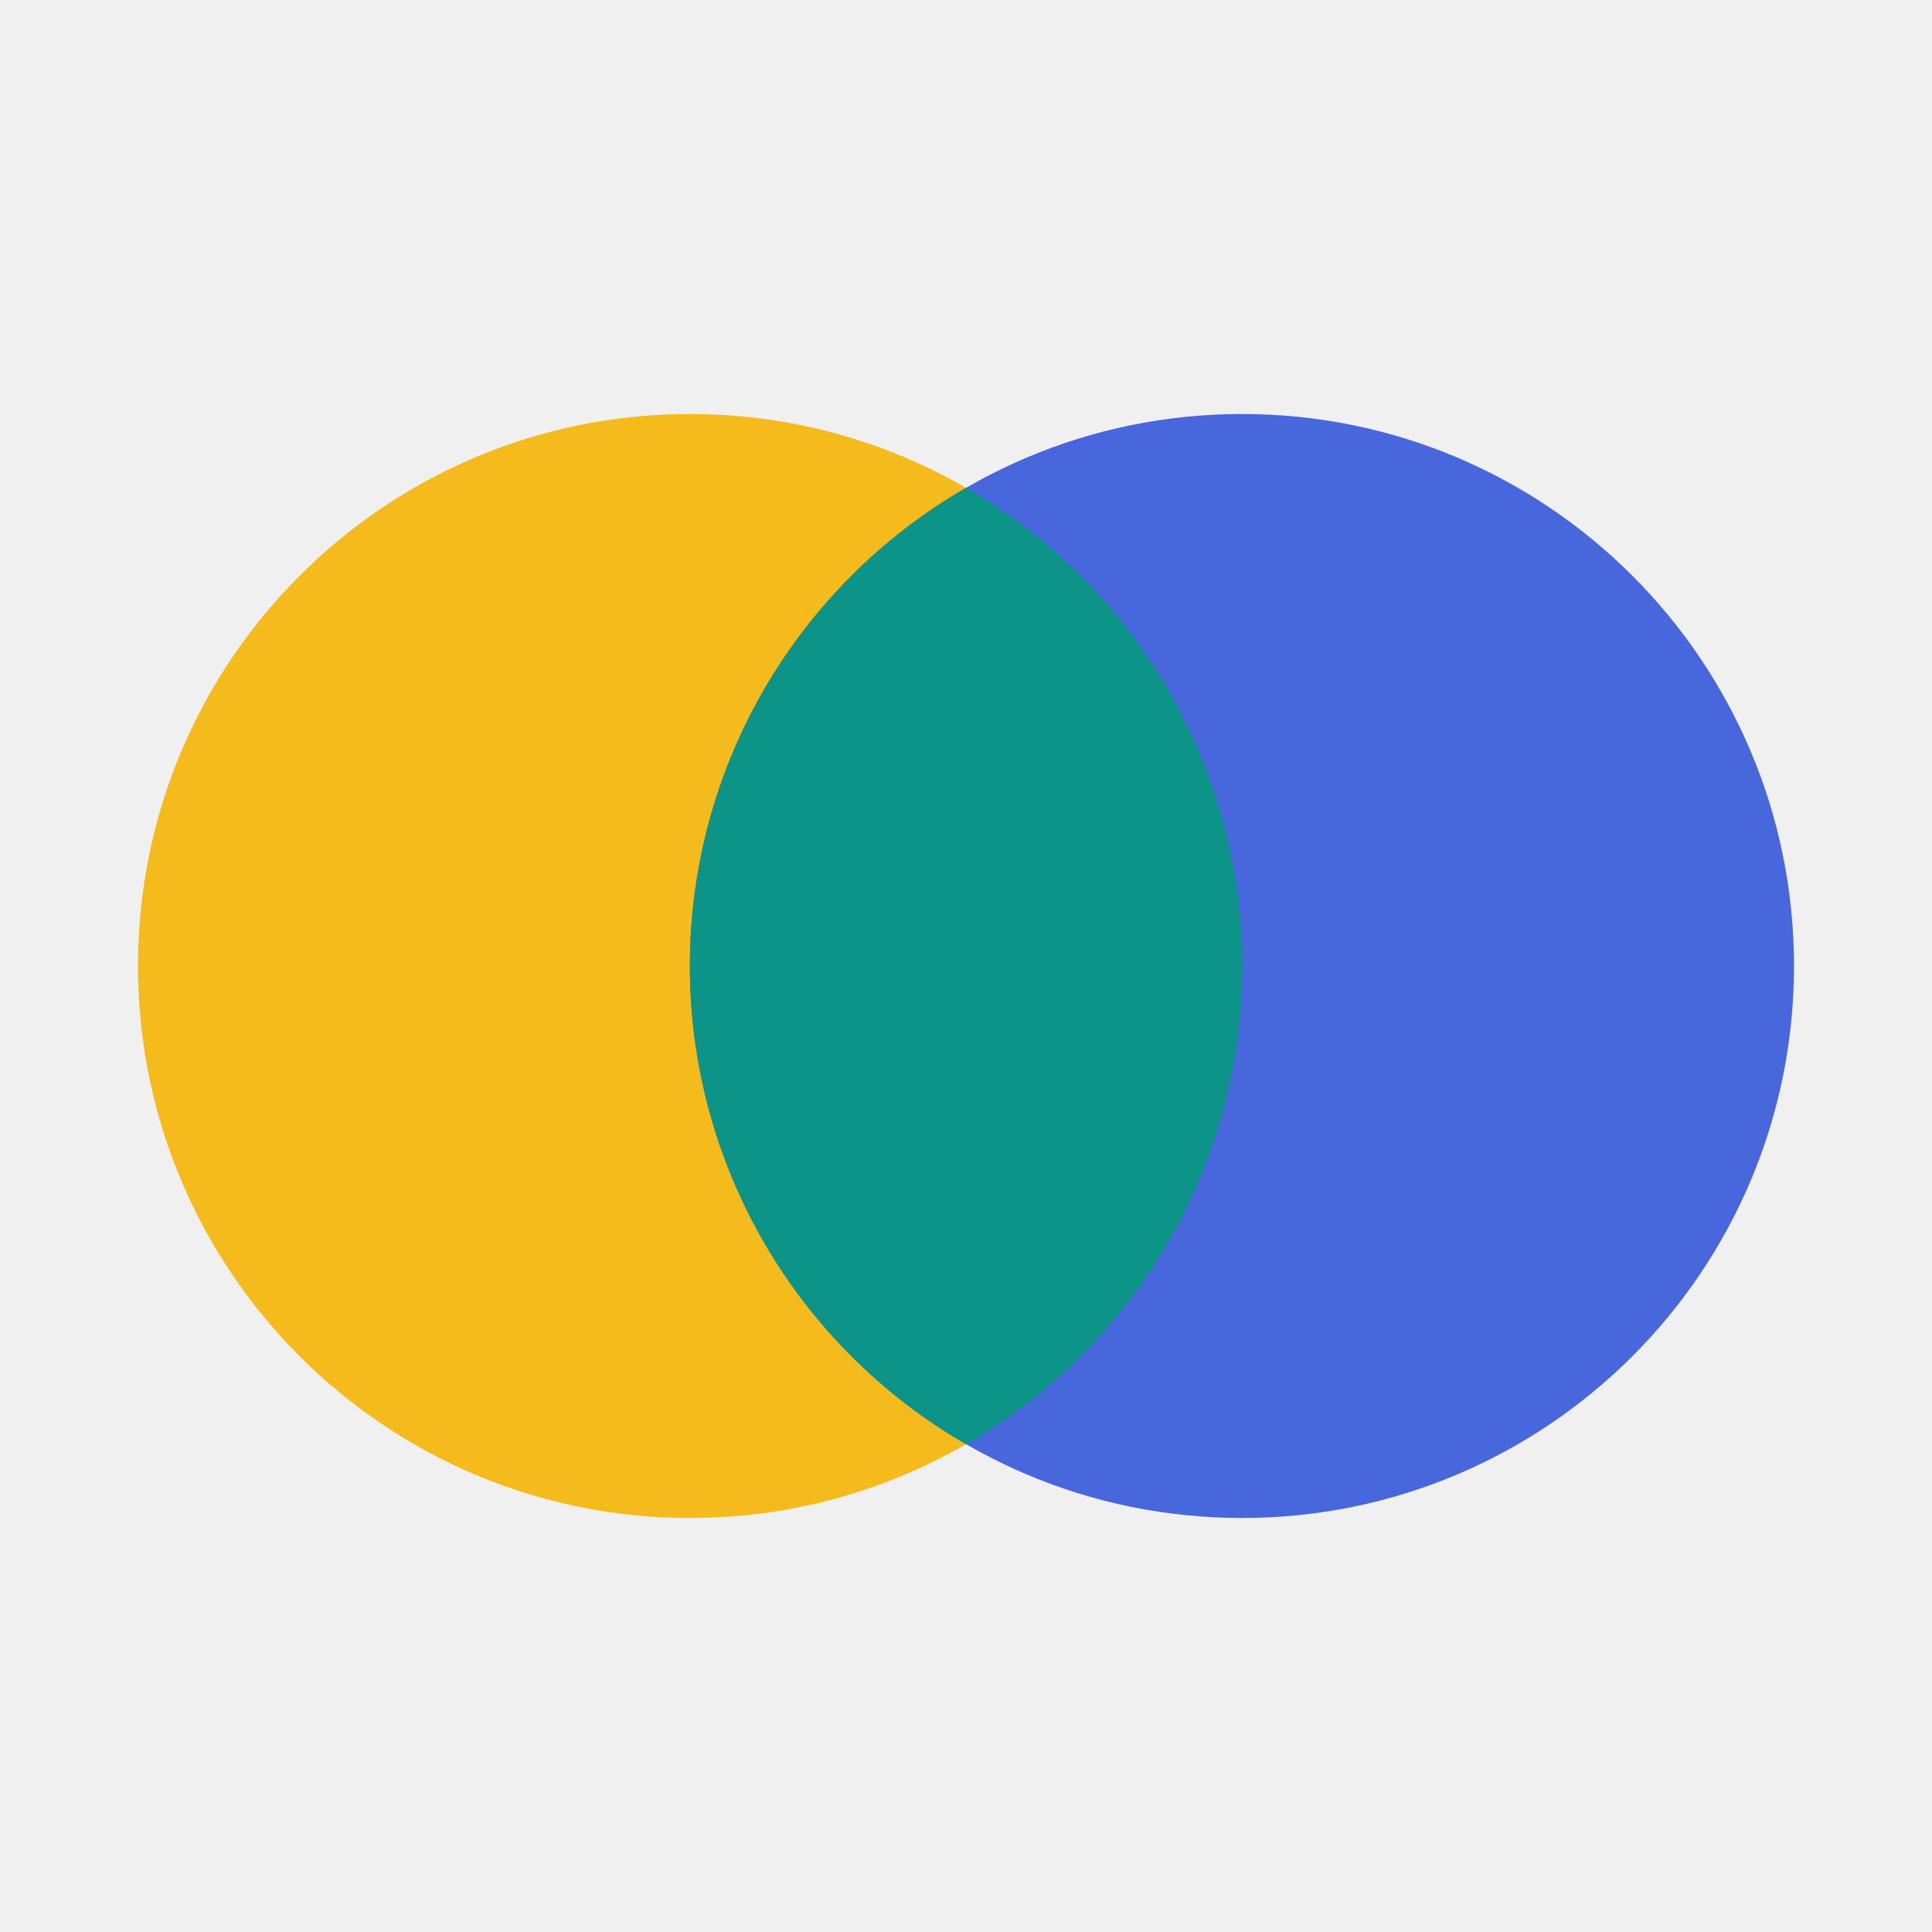
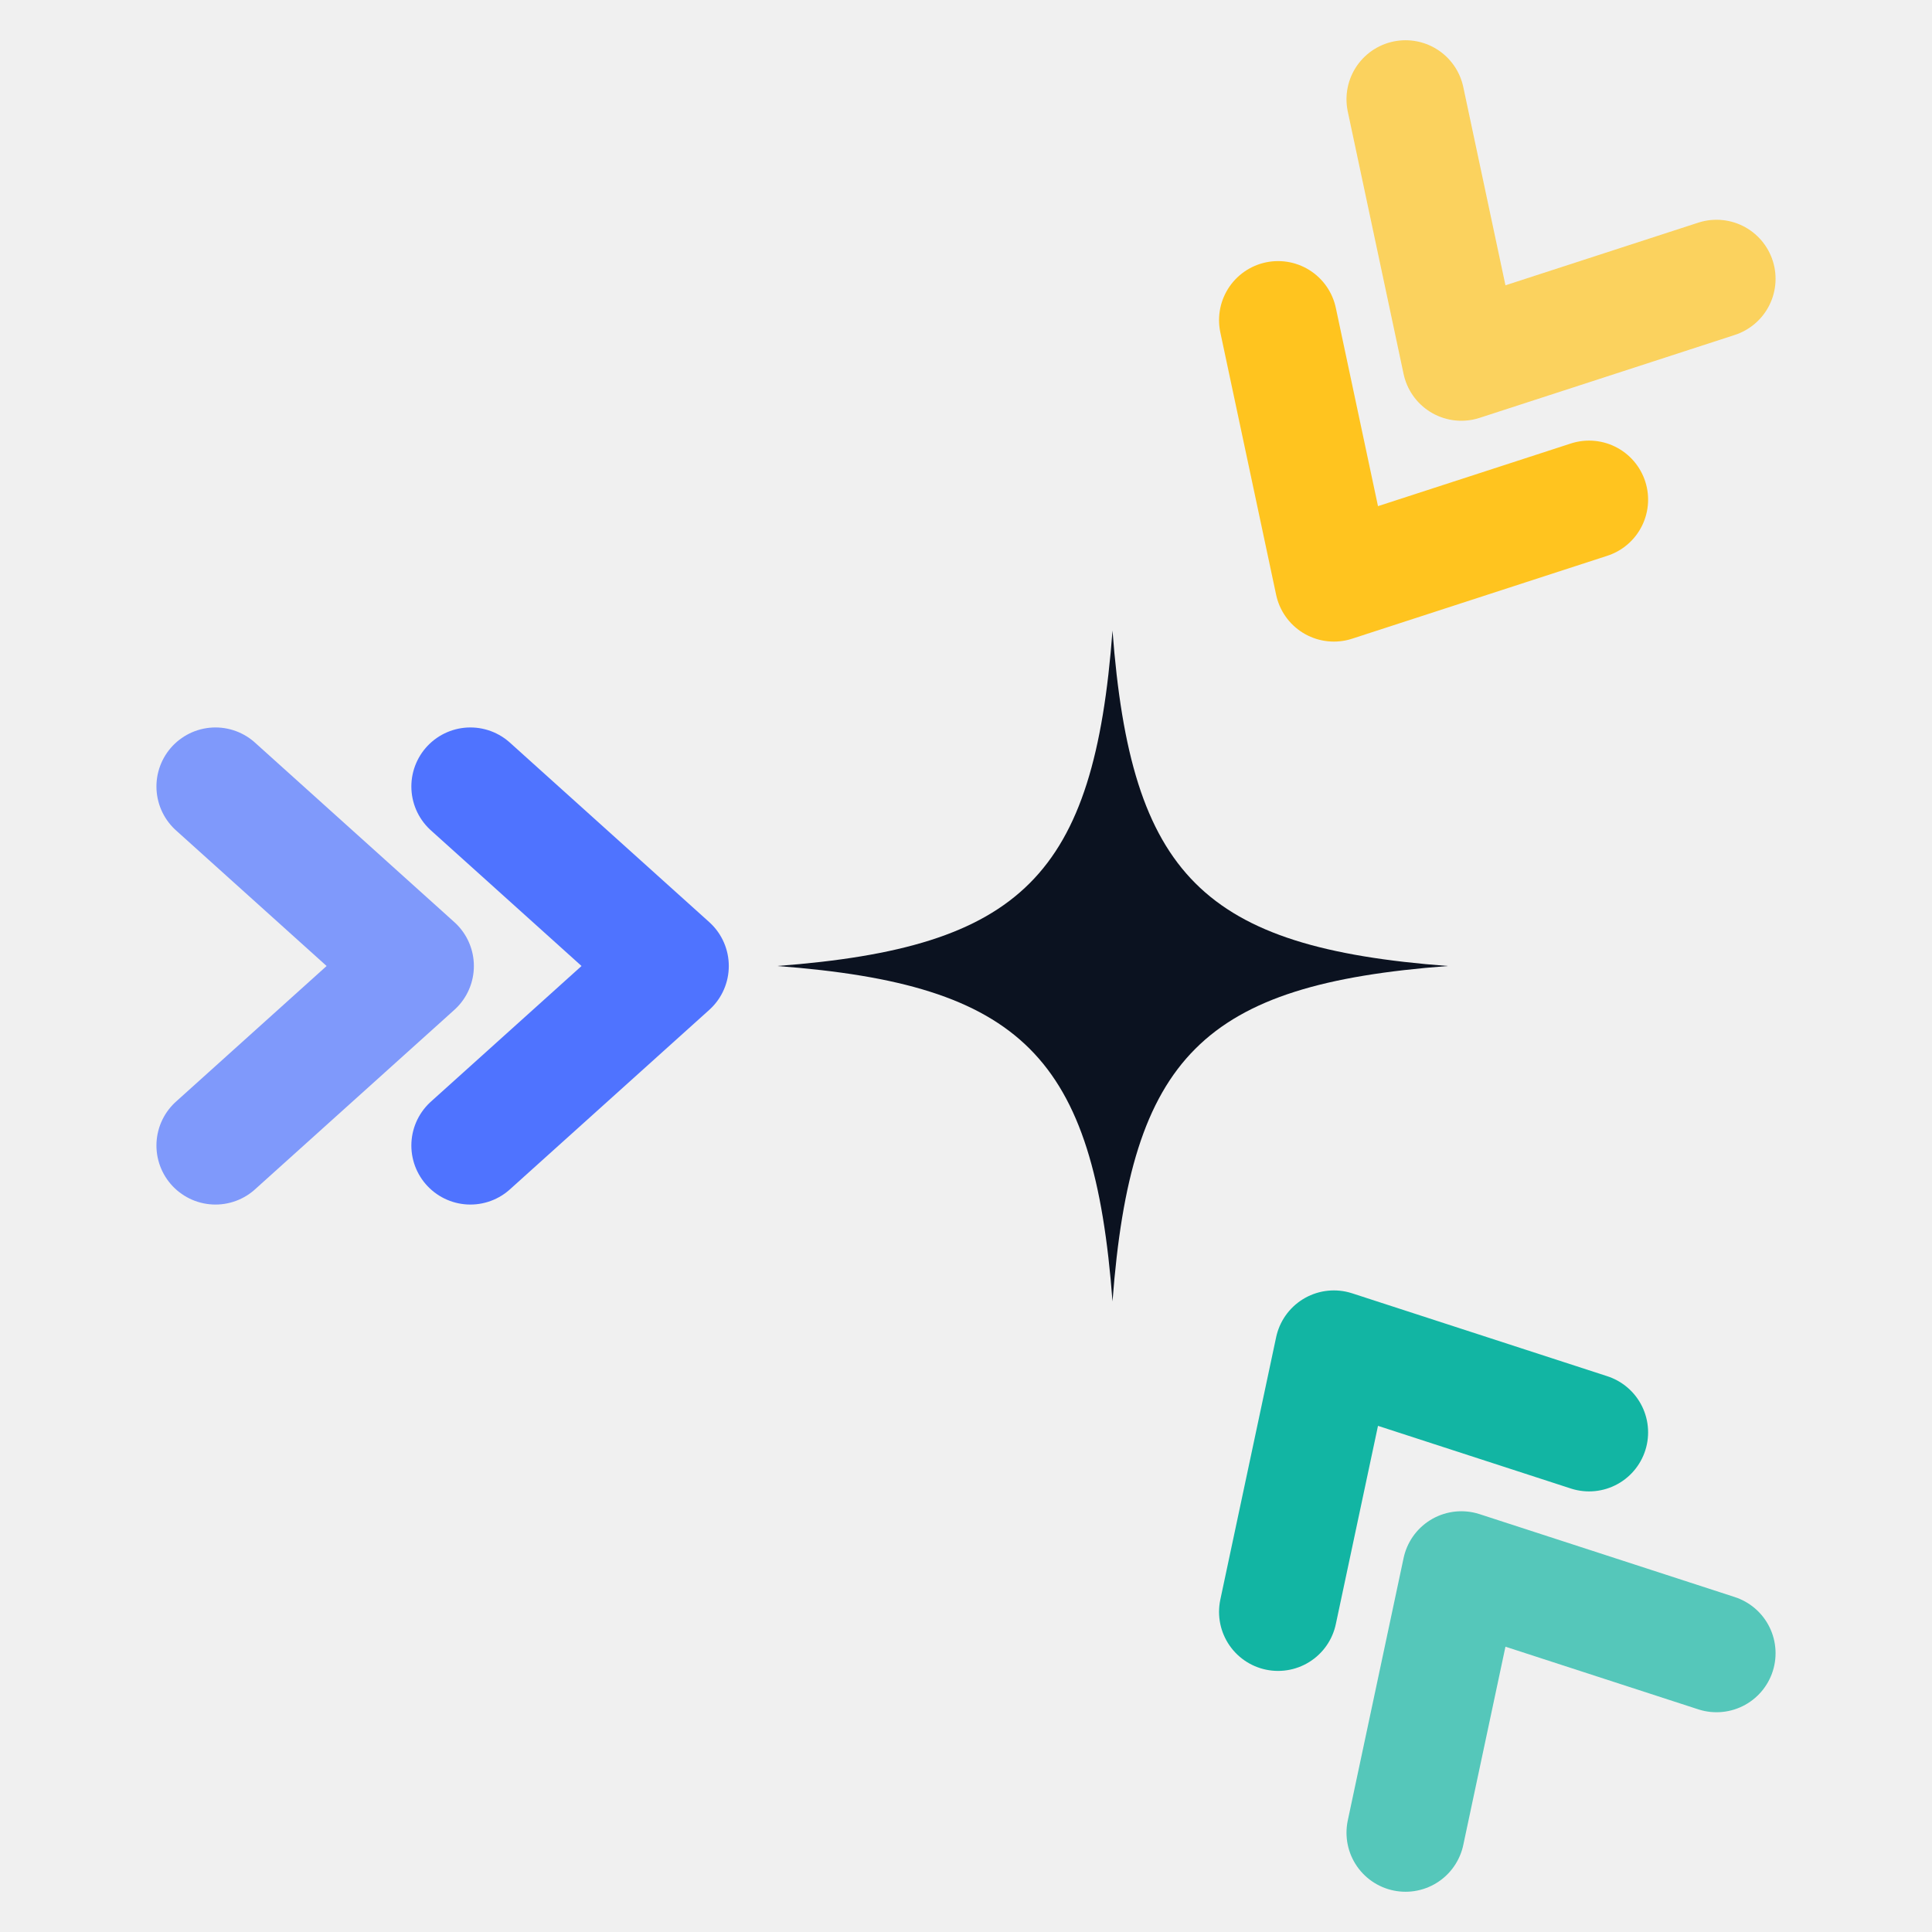
- <svg xmlns="http://www.w3.org/2000/svg" width="64" height="64" viewBox="0 0 28 28">
-   <style>.t{fill:none}@media (prefers-color-scheme:dark){.t{fill:#0f172a}}</style>
-   <rect class="t" width="28" height="28" rx="7" />
-   <circle cx="10" cy="14" r="8" fill="#f5b50a" fill-opacity="0.92" />
-   <circle cx="18" cy="14" r="8" fill="#3b5bdb" fill-opacity="0.92" />
-   <path d="M14 7.07a8 8 0 0 1 0 13.86a8 8 0 0 1 0-13.86z" fill="#0d9488" />
+ <svg xmlns="http://www.w3.org/2000/svg" width="64" height="64" viewBox="-9.46 -4.0 72.0 72.0" fill="none" stroke-width="4.4" stroke-linecap="round" stroke-linejoin="round">
+   <style>.s{fill:#0B1220}.b{stroke:#4F73FF}.y{stroke:#FFC41F}.g{stroke:#12B5A3}.o0{opacity:0.7}.o1{opacity:1}@media (prefers-color-scheme:dark){.s{fill:#fff}.b{stroke:#7692FF}.y{stroke:#FFD150}.g{stroke:#46C5B7}.o0{opacity:0.83}.o1{opacity:1}}</style>
+   <path class="b o0" d="M-1.43 25.31L6.00 32.00L-1.43 38.69" />
+   <path class="b o1" d="M8.07 25.31L15.50 32.00L8.07 38.69" />
+   <path class="y o0" d="M54.51 6.39L45.00 9.48L42.92 -0.30" />
+   <path class="y o1" d="M49.76 14.62L40.25 17.71L38.17 7.93" />
+   <path class="g o0" d="M42.92 64.30L45.00 54.52L54.51 57.61" />
+   <path class="g o1" d="M38.17 56.07L40.25 46.29L49.76 49.38" />
+   <path class="s" transform="translate(32 32) scale(1.25)" d="M0-10C.55-2.7 2.7-.55 10 0C2.7.55.55 2.7 0 10C-.55 2.7-2.7.55-10 0C-2.7-.55-.55-2.7 0-10Z" />
</svg>
